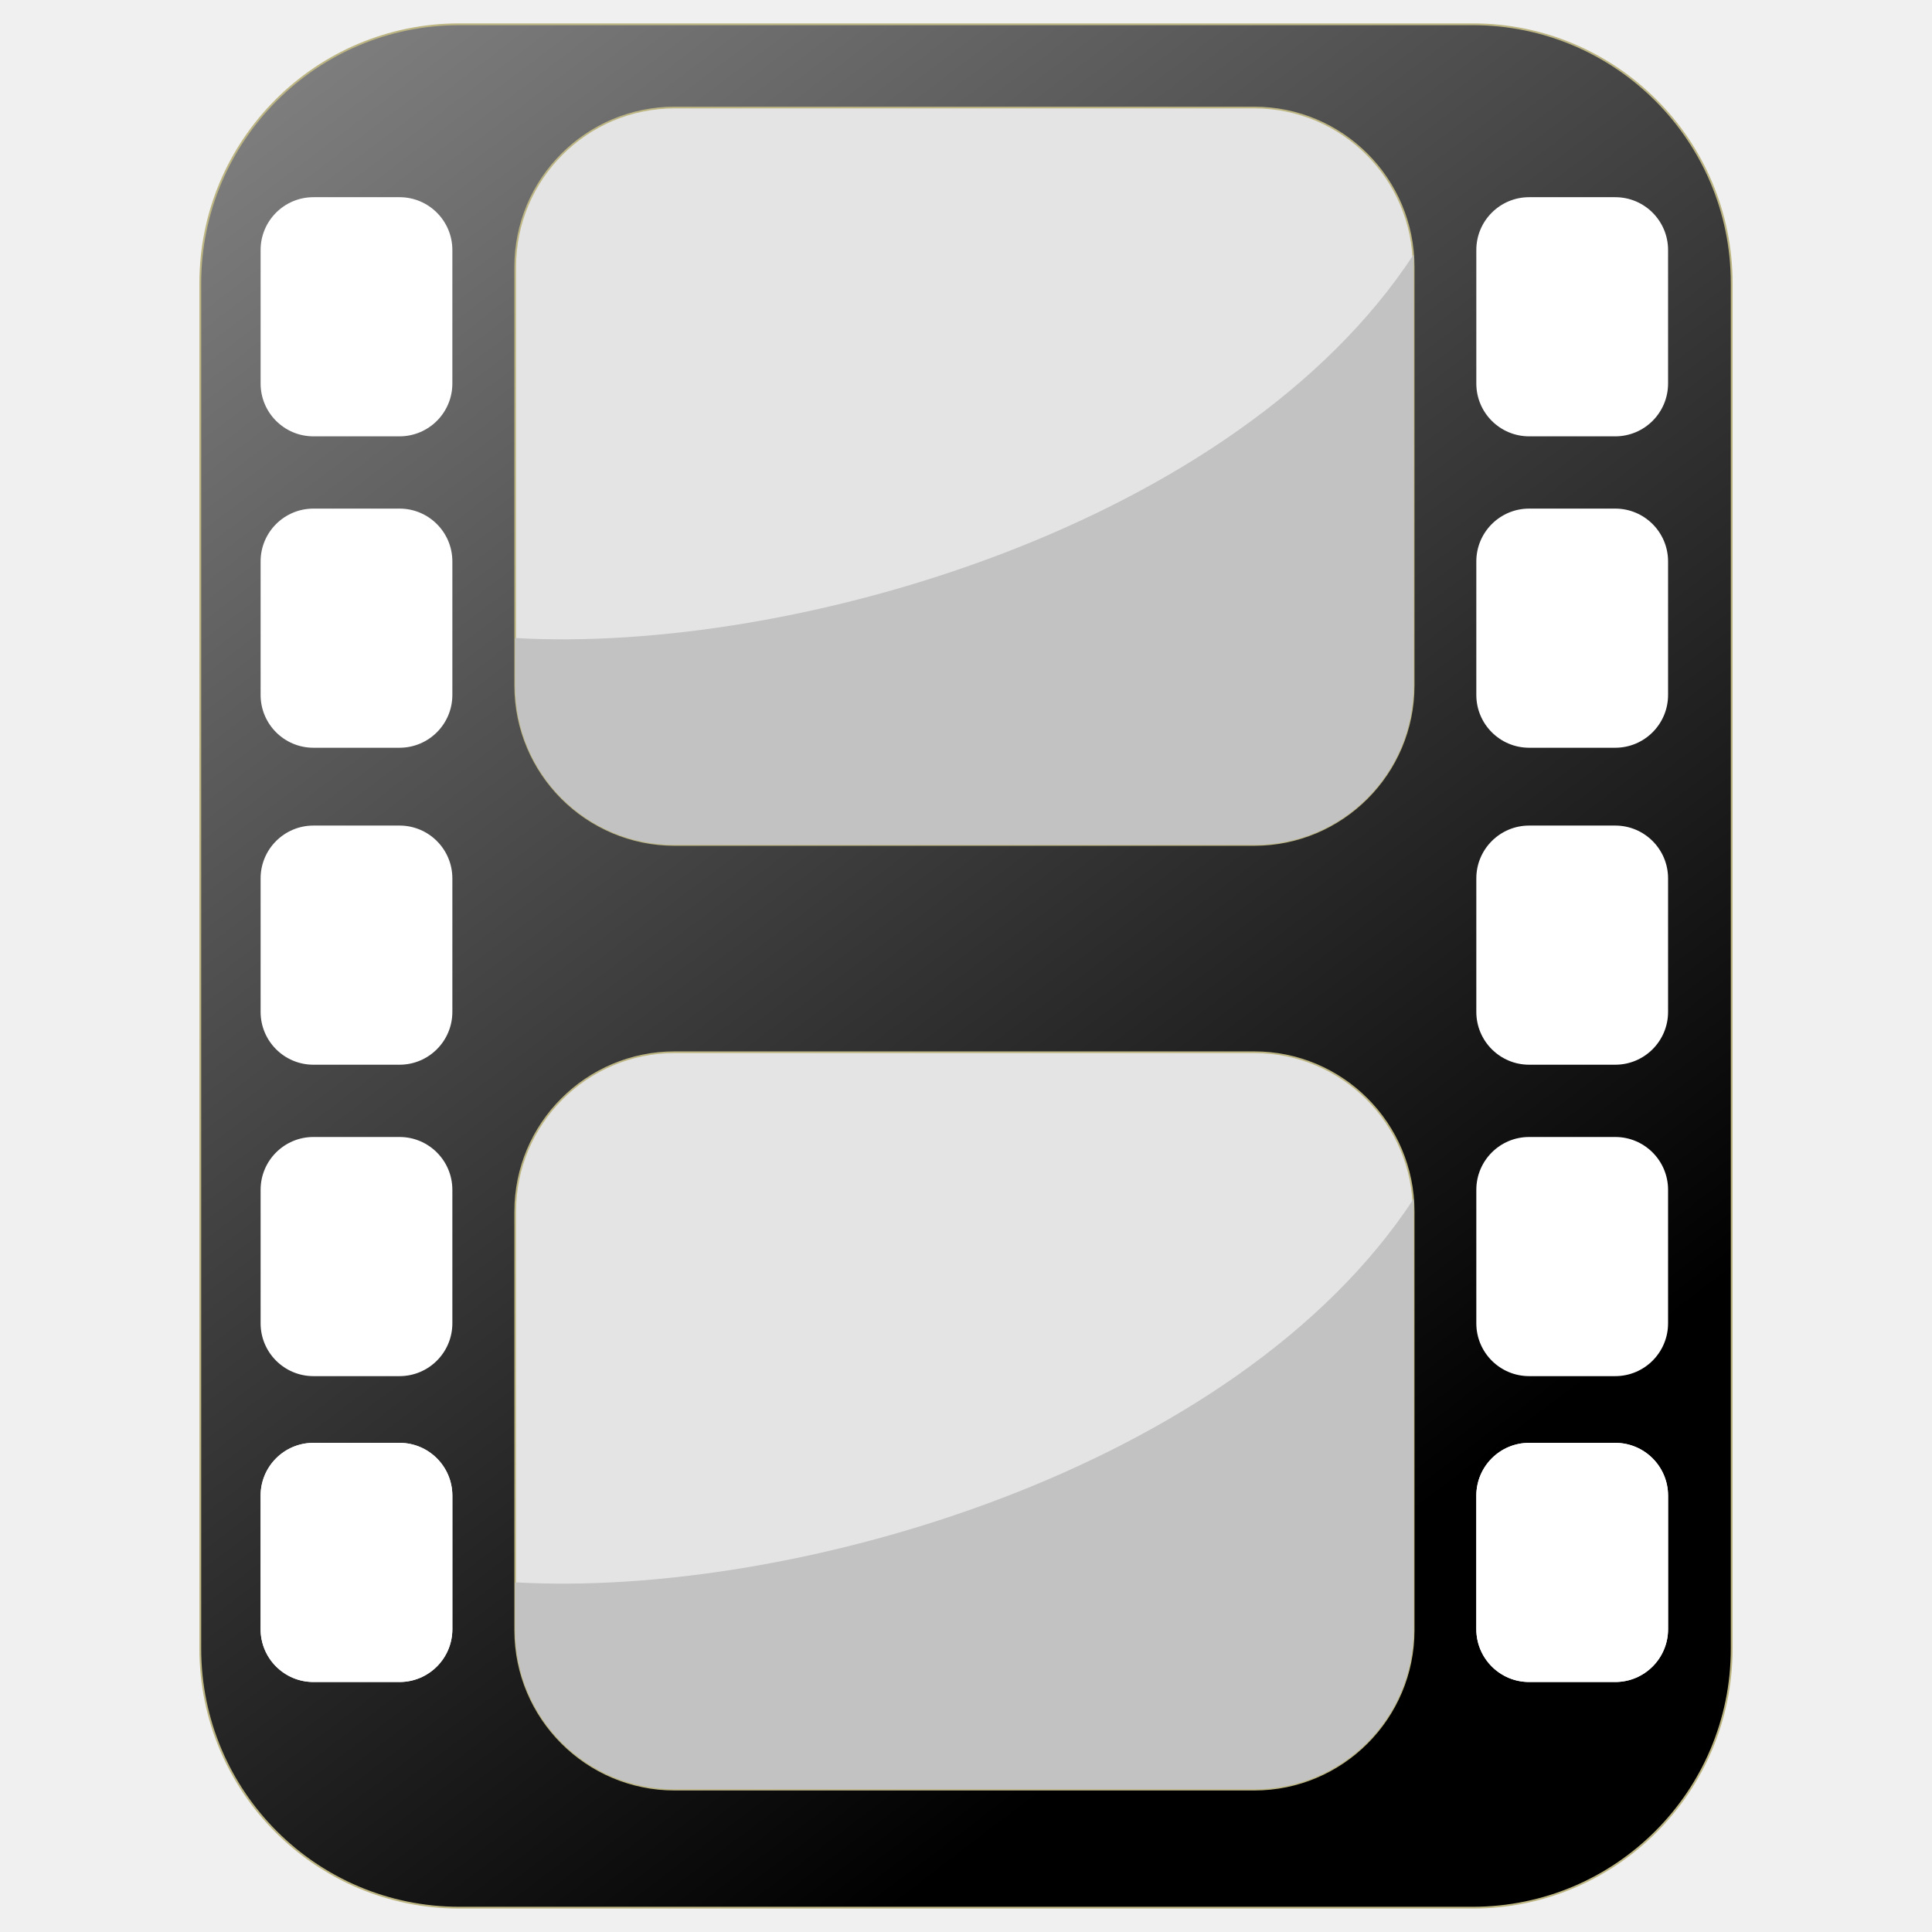
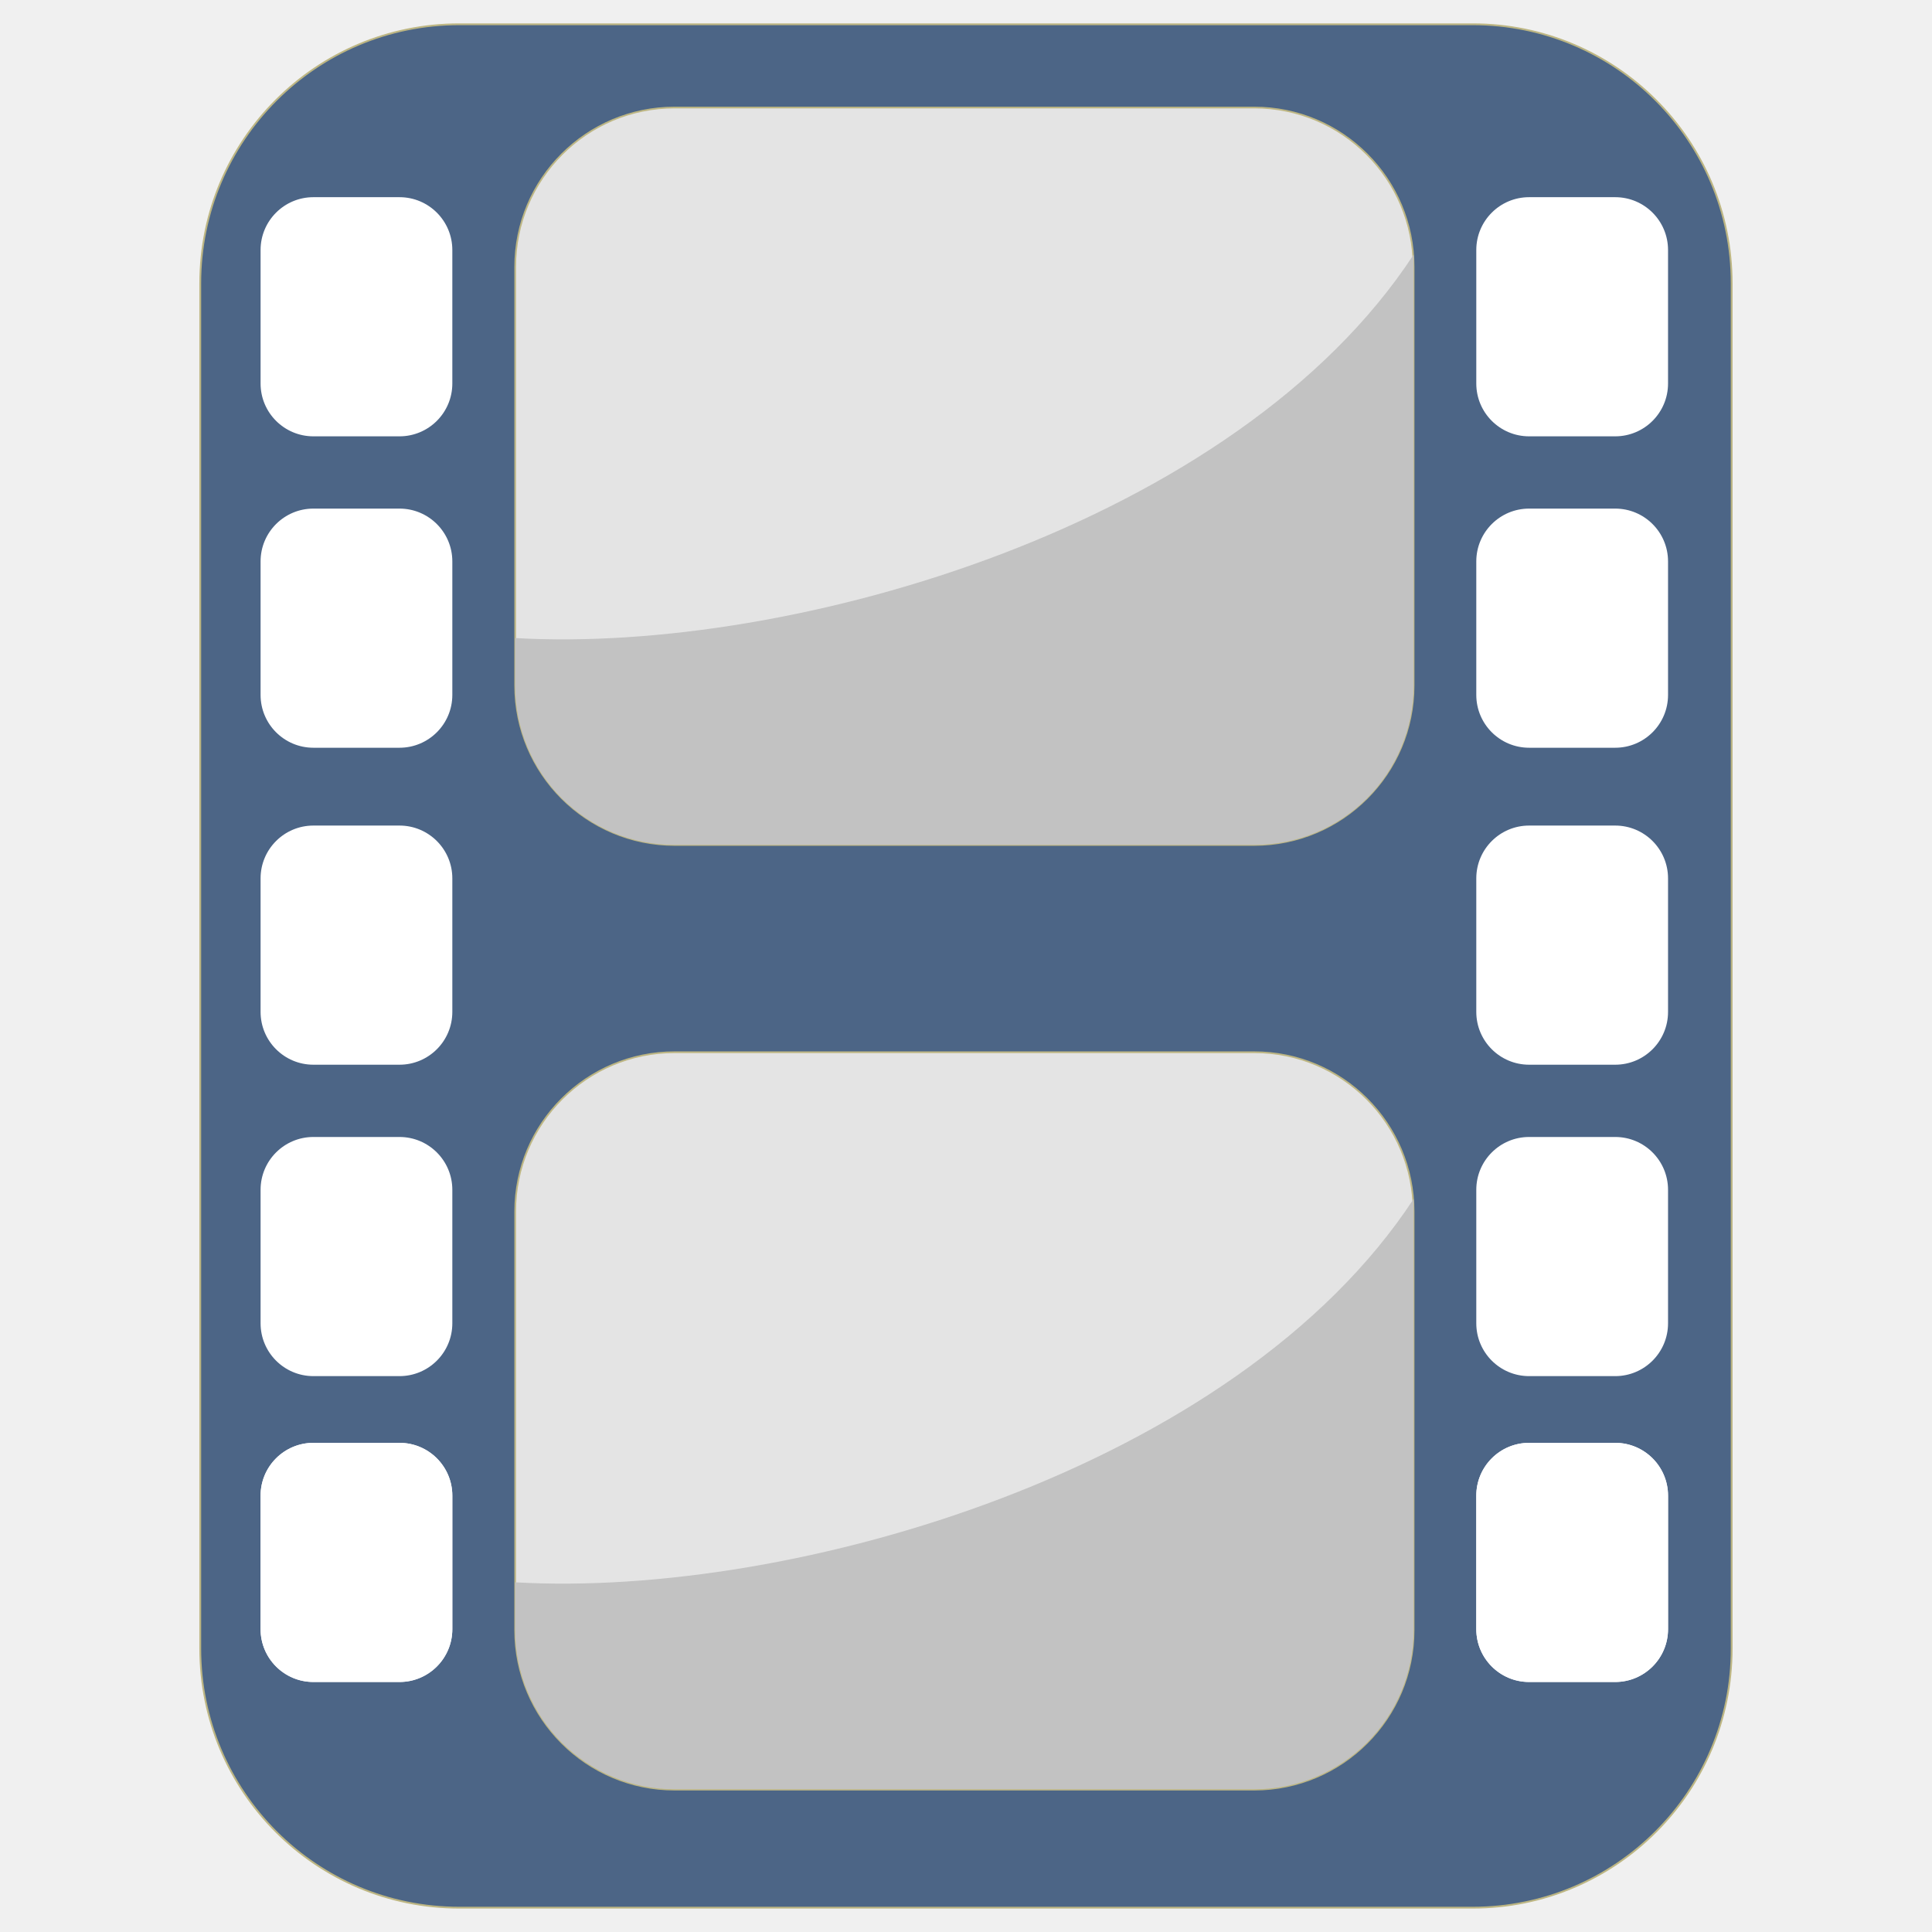
- <svg xmlns="http://www.w3.org/2000/svg" xmlns:xlink="http://www.w3.org/1999/xlink" width="32" height="32" viewBox="0 44 32 32" version="1.1" id="svg2">
-   <defs id="defs4">
-     <linearGradient id="linearGradient3755">
-       <stop style="stop-color:#000000;stop-opacity:1;" offset="0" id="stop3757" />
-       <stop style="stop-color:#a8a8a8;stop-opacity:1;" offset="1" id="stop3759" />
+ <svg xmlns="http://www.w3.org/2000/svg" xmlns:xlink="http://www.w3.org/1999/xlink" width="32" height="32" viewBox="0 44 32 32">
+   <defs>
+     <linearGradient id="b">
+       <stop style="stop-color:#4c6586;stop-opacity:1" offset="0" />
+       <stop style="stop-color:#4c6586;stop-opacity:1" offset="1" />
    </linearGradient>
-     <linearGradient xlink:href="#linearGradient3755" id="linearGradient3761" x1="-520.513" y1="1023.791" x2="-1383.439" y2="-16.328" gradientUnits="userSpaceOnUse" gradientTransform="matrix(0.03159285,0,0,0.02888407,37.75538,892.6925)" />
-     <linearGradient xlink:href="#linearGradient3755" id="linearGradient3794" gradientUnits="userSpaceOnUse" gradientTransform="matrix(0.03159285,0,0,0.02888407,37.75538,892.6925)" x1="-520.513" y1="1023.791" x2="-1383.439" y2="-16.328" />
+     <linearGradient id="a">
+       <stop style="stop-color:#000;stop-opacity:1" offset="0" />
+       <stop style="stop-color:#a8a8a8;stop-opacity:1" offset="1" />
+     </linearGradient>
+     <linearGradient xlink:href="#b" id="c" gradientUnits="userSpaceOnUse" gradientTransform="matrix(.0316 0 0 .02888 37.755 892.692)" x1="-520.513" y1="1023.791" x2="-1383.439" y2="-16.328" />
  </defs>
-   <g id="layer1" transform="translate(0,-852)">
-     <g id="g3775" transform="translate(0.3144908,0.2170992)">
-       <rect ry="4.291" y="896.185" x="3.003" height="31.195" width="25.365" id="rect2985" style="fill:url(#linearGradient3794);fill-opacity:1;stroke:#bdb683;stroke-width:0.03;stroke-miterlimit:4;stroke-opacity:1;stroke-dasharray:none" />
-       <rect ry="2.641" y="897.564" x="8.219" height="12.214" width="14.881" id="rect3763" style="fill:#e4e4e4;fill-opacity:1;stroke:#bdb683;stroke-width:0.028;stroke-miterlimit:4;stroke-opacity:1;stroke-dasharray:none" />
-       <rect style="fill:#e4e4e4;fill-opacity:1;stroke:#bdb683;stroke-width:0.028;stroke-miterlimit:4;stroke-opacity:1;stroke-dasharray:none" id="rect3783" width="14.881" height="12.214" x="8.219" y="913.211" ry="2.641" />
-       <rect ry="0.875" y="899.049" x="4.002" height="3.961" width="3.176" id="rect3860" style="fill:#ffffff;fill-opacity:1;stroke:none" />
-       <rect style="fill:#ffffff;fill-opacity:1;stroke:none" id="rect3862" width="3.176" height="3.961" x="4.002" y="904.207" ry="0.875" />
-       <rect ry="0.875" y="909.457" x="4.002" height="3.961" width="3.176" id="rect3864" style="fill:#ffffff;fill-opacity:1;stroke:none" />
-       <rect style="fill:#ffffff;fill-opacity:1;stroke:none" id="rect3866" width="3.176" height="3.961" x="4.002" y="914.615" ry="0.875" />
-       <rect ry="0.875" y="919.681" x="4.002" height="3.961" width="3.176" id="rect3868" style="fill:#ffffff;fill-opacity:1;stroke:none" />
-       <rect style="fill:#ffffff;fill-opacity:1;stroke:none" id="rect3870" width="3.176" height="3.961" x="4.002" y="919.681" ry="0.875" />
-       <rect style="fill:#ffffff;fill-opacity:1;stroke:none" id="rect3884" width="3.176" height="3.961" x="24.138" y="899.049" ry="0.875" />
-       <rect ry="0.875" y="904.207" x="24.138" height="3.961" width="3.176" id="rect3886" style="fill:#ffffff;fill-opacity:1;stroke:none" />
-       <rect style="fill:#ffffff;fill-opacity:1;stroke:none" id="rect3888" width="3.176" height="3.961" x="24.138" y="909.457" ry="0.875" />
-       <rect ry="0.875" y="914.615" x="24.138" height="3.961" width="3.176" id="rect3890" style="fill:#ffffff;fill-opacity:1;stroke:none" />
-       <rect style="fill:#ffffff;fill-opacity:1;stroke:none" id="rect3892" width="3.176" height="3.961" x="24.138" y="919.681" ry="0.875" />
-       <rect ry="0.875" y="919.681" x="24.138" height="3.961" width="3.176" id="rect3894" style="fill:#ffffff;fill-opacity:1;stroke:none" />
-       <path id="rect3003" d="m 23.1,900 0,7.136 c 0,1.463 -1.178,2.641 -2.641,2.641 l -9.6,0 c -1.463,0 -2.641,-1.178 -2.641,-2.641 l 0,-0.786 c 4.604,0.266 11.945,-1.872 14.881,-6.35 z" style="fill:#c2c2c2;fill-opacity:1;stroke:none" />
-       <path style="fill:#c2c2c2;fill-opacity:1;stroke:none" d="m 23.1,915.641 0,7.136 c 0,1.463 -1.178,2.641 -2.641,2.641 l -9.6,0 c -1.463,0 -2.641,-1.178 -2.641,-2.641 l 0,-0.786 c 4.604,0.266 11.945,-1.872 14.881,-6.35 z" id="path3774" />
-     </g>
+   <g transform="translate(.314 -851.783)">
+     <rect ry="4.291" y="896.185" x="3.003" height="31.195" width="25.365" style="fill:url(#c);fill-opacity:1;stroke:#bdb683;stroke-width:.03;stroke-miterlimit:4;stroke-opacity:1;stroke-dasharray:none" />
+     <rect ry="2.641" y="897.564" x="8.219" height="12.214" width="14.881" style="fill:#e4e4e4;fill-opacity:1;stroke:#bdb683;stroke-width:.028;stroke-miterlimit:4;stroke-opacity:1;stroke-dasharray:none" />
+     <rect style="fill:#e4e4e4;fill-opacity:1;stroke:#bdb683;stroke-width:.028;stroke-miterlimit:4;stroke-opacity:1;stroke-dasharray:none" width="14.881" height="12.214" x="8.219" y="913.211" ry="2.641" />
+     <rect ry=".875" y="899.049" x="4.002" height="3.961" width="3.176" style="fill:#fff;fill-opacity:1;stroke:none" />
+     <rect style="fill:#fff;fill-opacity:1;stroke:none" width="3.176" height="3.961" x="4.002" y="904.207" ry=".875" />
+     <rect ry=".875" y="909.457" x="4.002" height="3.961" width="3.176" style="fill:#fff;fill-opacity:1;stroke:none" />
+     <rect style="fill:#fff;fill-opacity:1;stroke:none" width="3.176" height="3.961" x="4.002" y="914.615" ry=".875" />
+     <rect ry=".875" y="919.681" x="4.002" height="3.961" width="3.176" style="fill:#fff;fill-opacity:1;stroke:none" />
+     <rect style="fill:#fff;fill-opacity:1;stroke:none" width="3.176" height="3.961" x="4.002" y="919.681" ry=".875" />
+     <rect style="fill:#fff;fill-opacity:1;stroke:none" width="3.176" height="3.961" x="24.138" y="899.049" ry=".875" />
+     <rect ry=".875" y="904.207" x="24.138" height="3.961" width="3.176" style="fill:#fff;fill-opacity:1;stroke:none" />
+     <rect style="fill:#fff;fill-opacity:1;stroke:none" width="3.176" height="3.961" x="24.138" y="909.457" ry=".875" />
+     <rect ry=".875" y="914.615" x="24.138" height="3.961" width="3.176" style="fill:#fff;fill-opacity:1;stroke:none" />
+     <rect style="fill:#fff;fill-opacity:1;stroke:none" width="3.176" height="3.961" x="24.138" y="919.681" ry=".875" />
+     <rect ry=".875" y="919.681" x="24.138" height="3.961" width="3.176" style="fill:#fff;fill-opacity:1;stroke:none" />
+     <path d="M23.1 900v7.137a2.635 2.635 0 0 1-2.64 2.64h-9.6a2.635 2.635 0 0 1-2.641-2.64v-.786c4.604.266 11.945-1.872 14.881-6.35zM23.1 915.641v7.137a2.635 2.635 0 0 1-2.64 2.64h-9.6a2.635 2.635 0 0 1-2.641-2.64v-.787c4.604.266 11.945-1.872 14.881-6.35z" style="fill:#c2c2c2;fill-opacity:1;stroke:none" />
  </g>
</svg>
